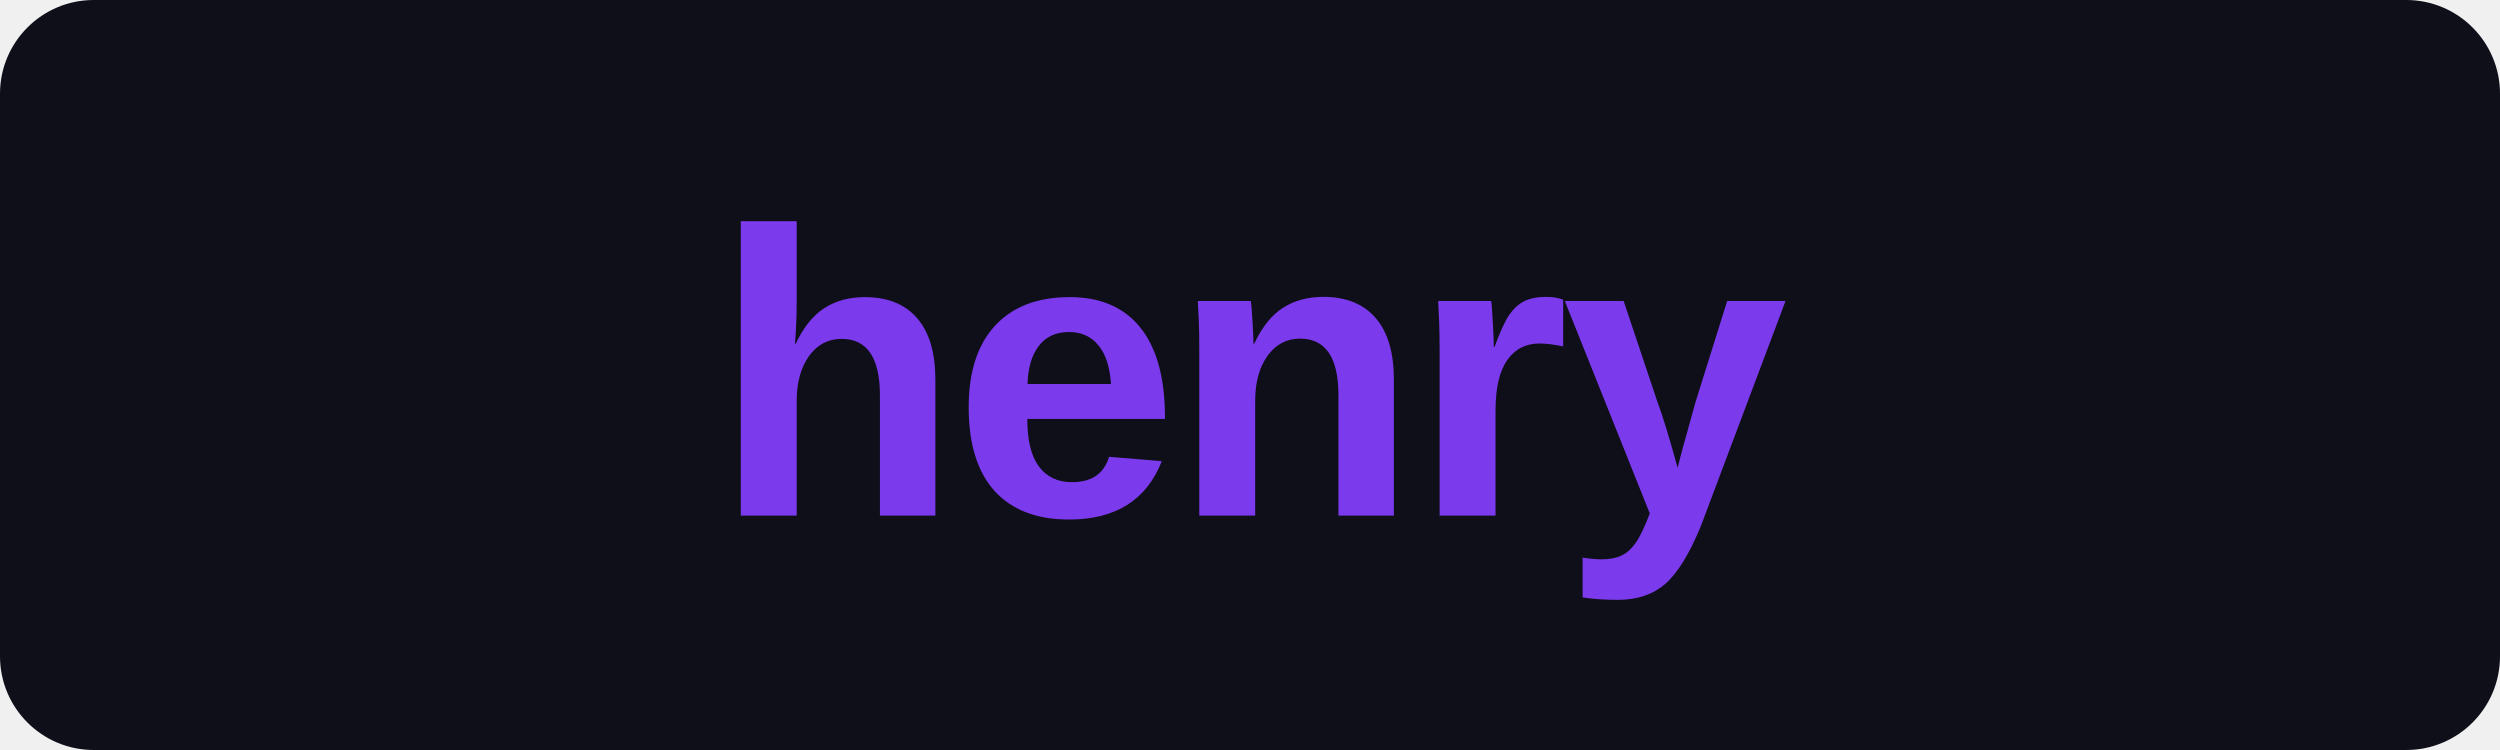
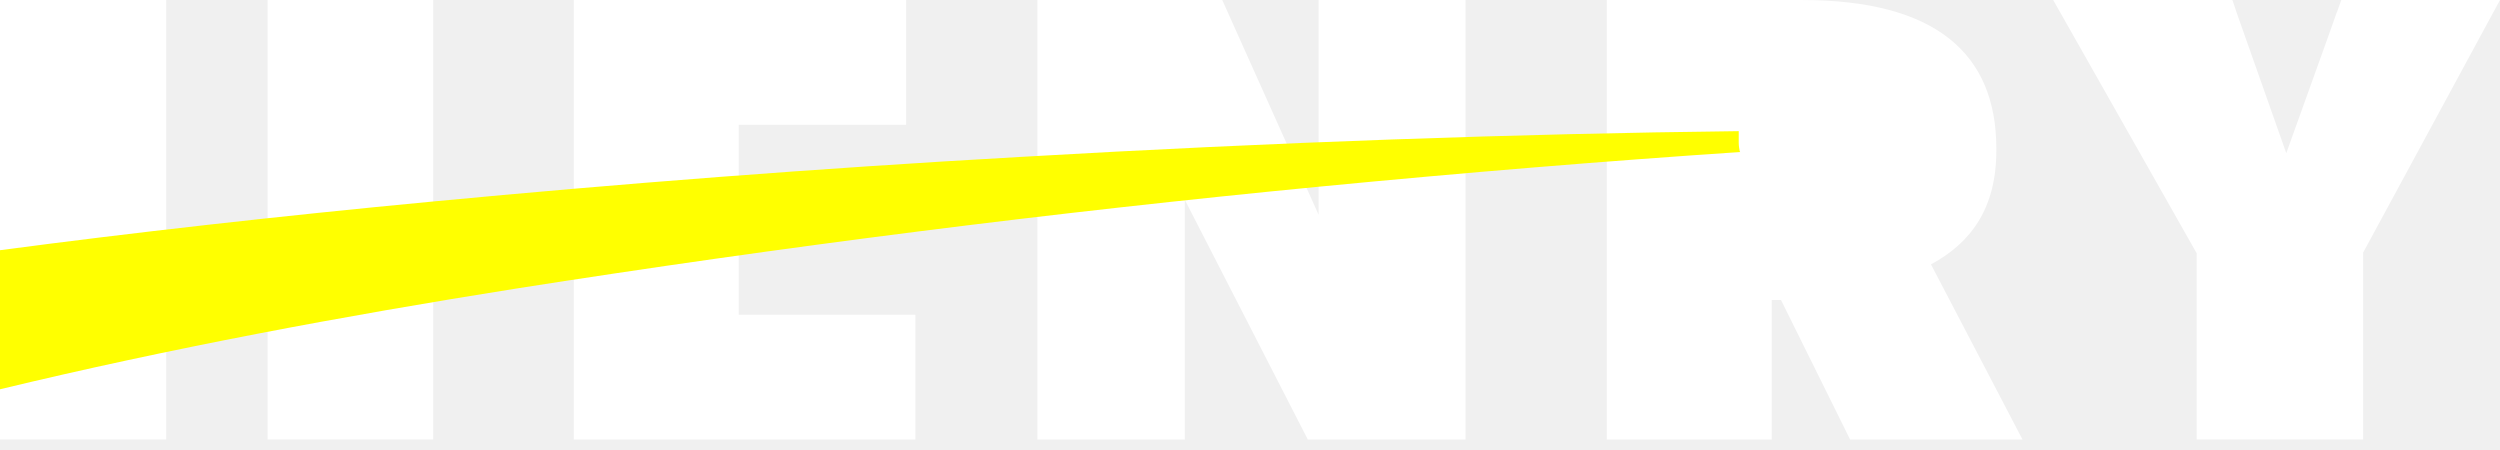
- <svg xmlns="http://www.w3.org/2000/svg" width="160" height="48" viewBox="0 0 160 48">
-   <rect width="160" height="48" rx="6" fill="#0F0F1A" />
-   <text x="80" y="33" text-anchor="middle" font-family="'Arial Black', Arial, sans-serif" font-size="26" font-weight="900" letter-spacing="-0.5" fill="#7C3AED">henry</text>
+ <svg xmlns="http://www.w3.org/2000/svg" width="100" height="18" viewBox="0 0 100 18" fill="none">
+   <path d="M17.327 0H10.705V17.579H17.327V0Z" fill="white" />
+   <path d="M6.647 0H0V17.579H6.647V0Z" fill="white" />
+   <path d="M29.548 11.017V12.59H36.616V17.582H22.951V0H36.244V4.993H29.548V6.493" fill="white" />
+   <path d="M41.497 0H48.89L52.744 8.59V0H58.62V17.582H52.313L47.393 7.993V17.582H41.497V0Z" fill="white" />
+   <path d="M77.239 10.575C78.834 9.715 79.853 8.337 79.853 6.028V5.936C79.853 2.124 77.4 0.001 72.088 0.001H64.272V17.582H70.869V12H71.24L74.005 17.582H80.901L77.239 10.575Z" fill="white" />
+   <path d="M93.652 0L93.484 0.472C93.477 0.484 93.471 0.495 93.466 0.508L93.097 1.547L91.451 6.127L89.454 0.472L89.296 0H82.127L87.867 10.13V17.579H94.524V10.107L100 0H93.651H93.652Z" fill="white" />
+   <path d="M69.604 6.081C64.219 6.443 58.605 6.902 52.849 7.459C42.064 8.501 31.318 9.864 20.613 11.548C13.697 12.646 6.805 13.932 0 15.571V10.008C5.284 9.308 11.104 8.649 17.327 8.059C24.685 7.36 32.593 6.74 40.845 6.275C51.035 5.685 60.747 5.348 69.549 5.246V5.714C69.549 5.836 69.57 5.945 69.588 6.044C69.59 6.057 69.597 6.07 69.605 6.08L69.604 6.081Z" fill="#FFFF00" />
+   <path d="M74.408 5.606C74.393 5.666 74.37 5.725 74.342 5.781C74.26 5.919 74.138 6.033 73.991 6.11C73.205 6.519 72.328 6.752 71.43 6.79H71.216C71.158 6.967 71.074 7.135 70.964 7.288C70.511 7.871 69.741 7.37 69.741 7.37C69.741 7.37 69.896 7.386 70.151 7.133C70.278 7.004 70.362 6.844 70.393 6.671C70.135 6.521 69.974 6.26 69.965 5.975V5.942C69.963 5.927 69.963 5.911 69.965 5.896C69.965 5.81 69.94 5.714 69.933 5.612C69.925 5.463 69.925 5.313 69.933 5.164C69.937 5.1 69.944 5.038 69.954 4.975C69.977 4.792 70.079 4.625 70.238 4.517C70.178 4.362 70.074 4.225 69.937 4.121C69.646 3.907 69.495 3.993 69.495 3.94C69.495 3.94 70.196 3.343 70.714 3.861C70.839 3.989 70.944 4.131 71.026 4.287L71.254 4.264C72.147 4.181 73.049 4.294 73.889 4.593C74.123 4.677 74.307 4.853 74.393 5.075C74.424 5.151 74.443 5.231 74.449 5.312C74.454 5.412 74.439 5.511 74.407 5.606H74.408Z" fill="white" />
</svg>
